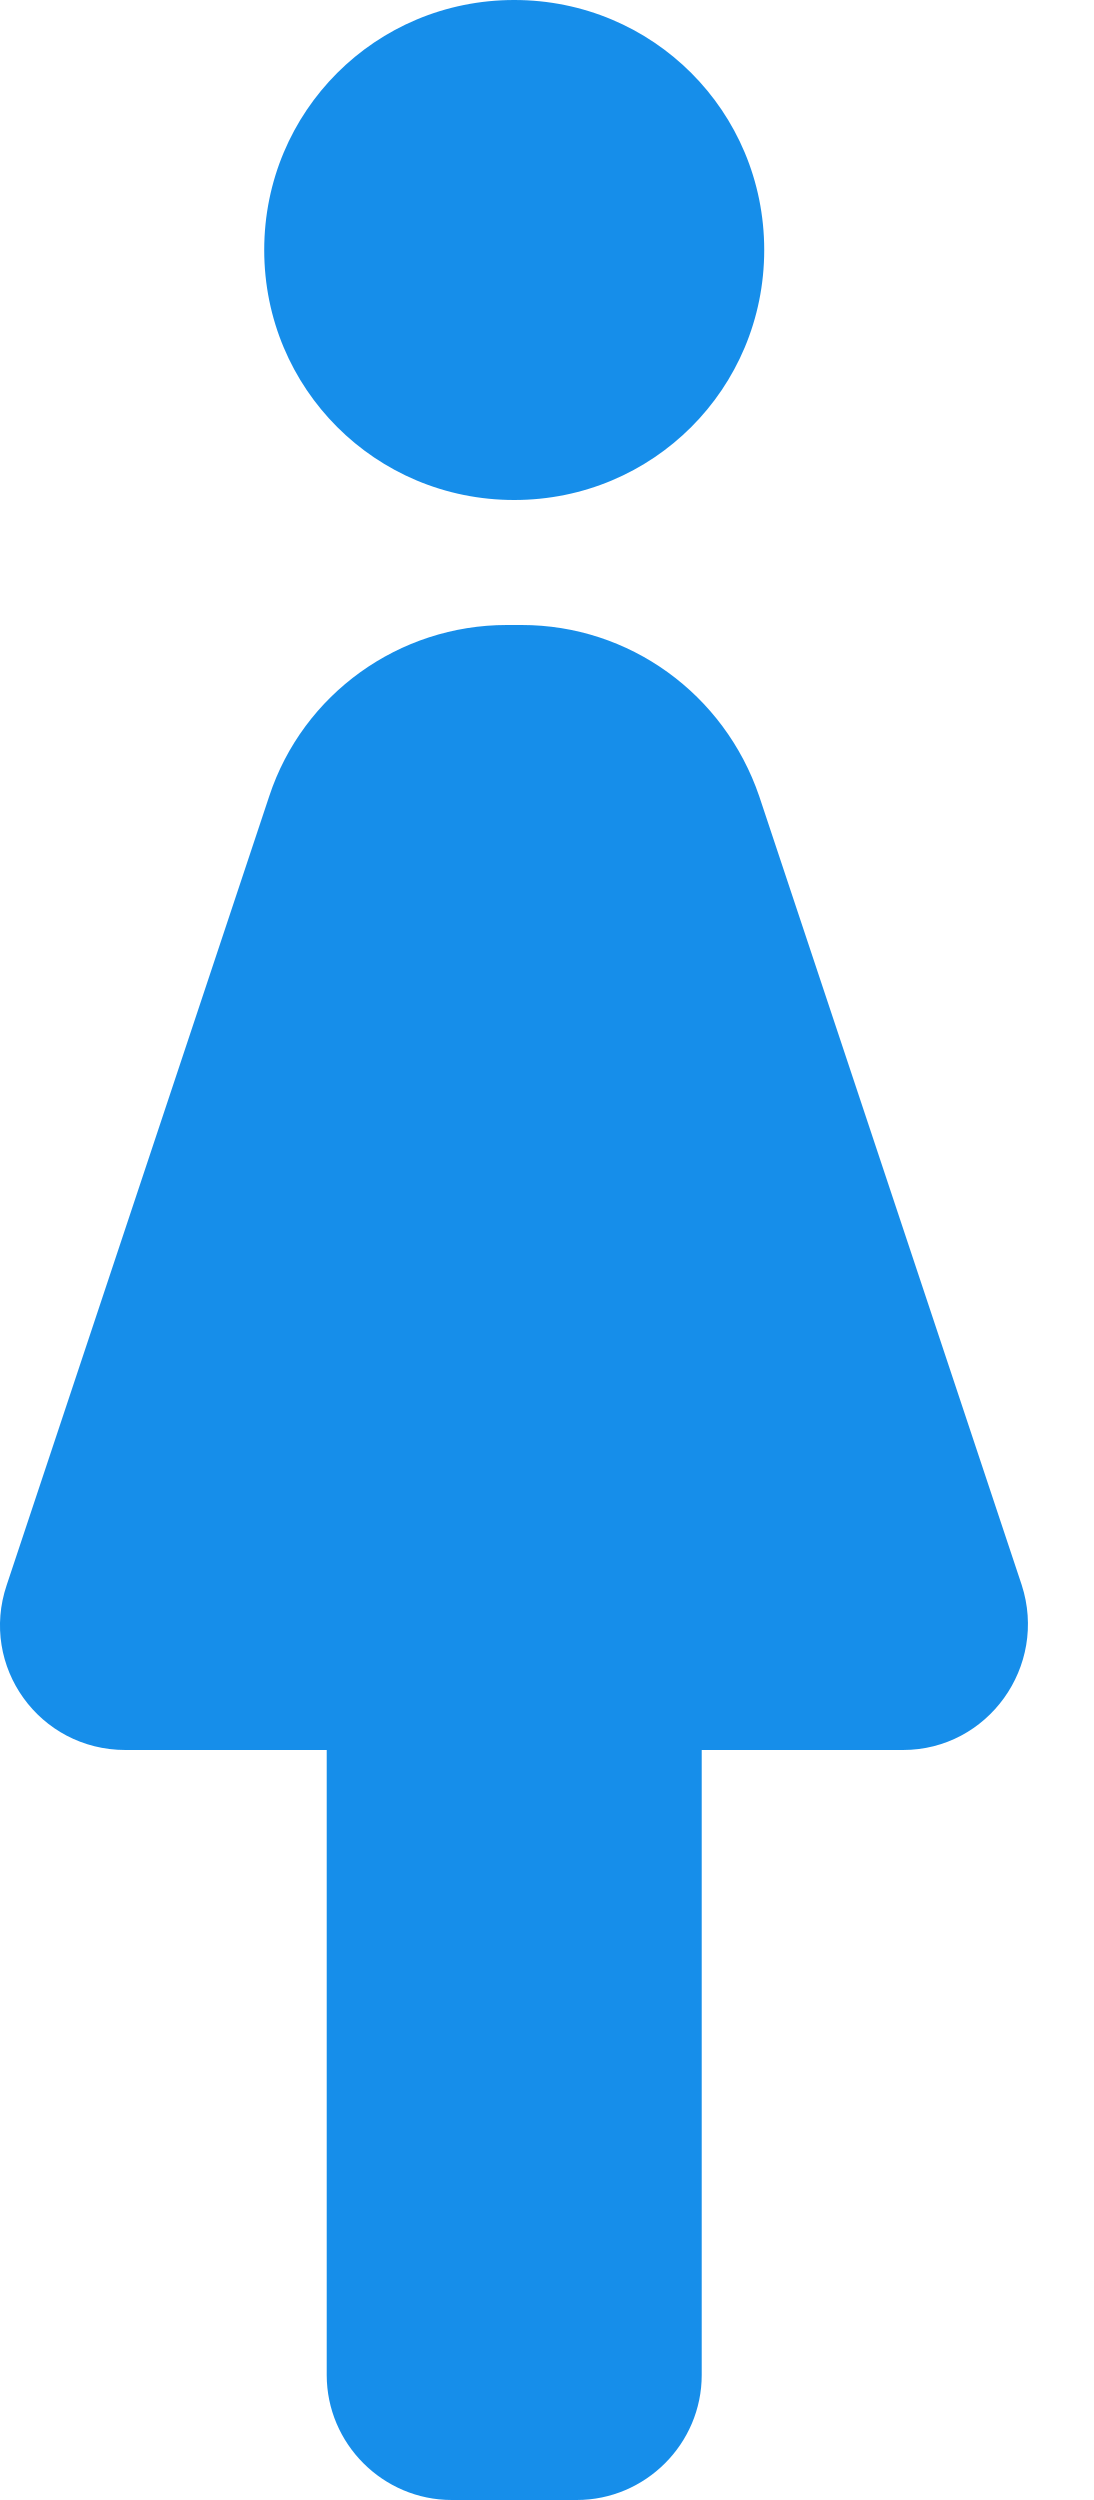
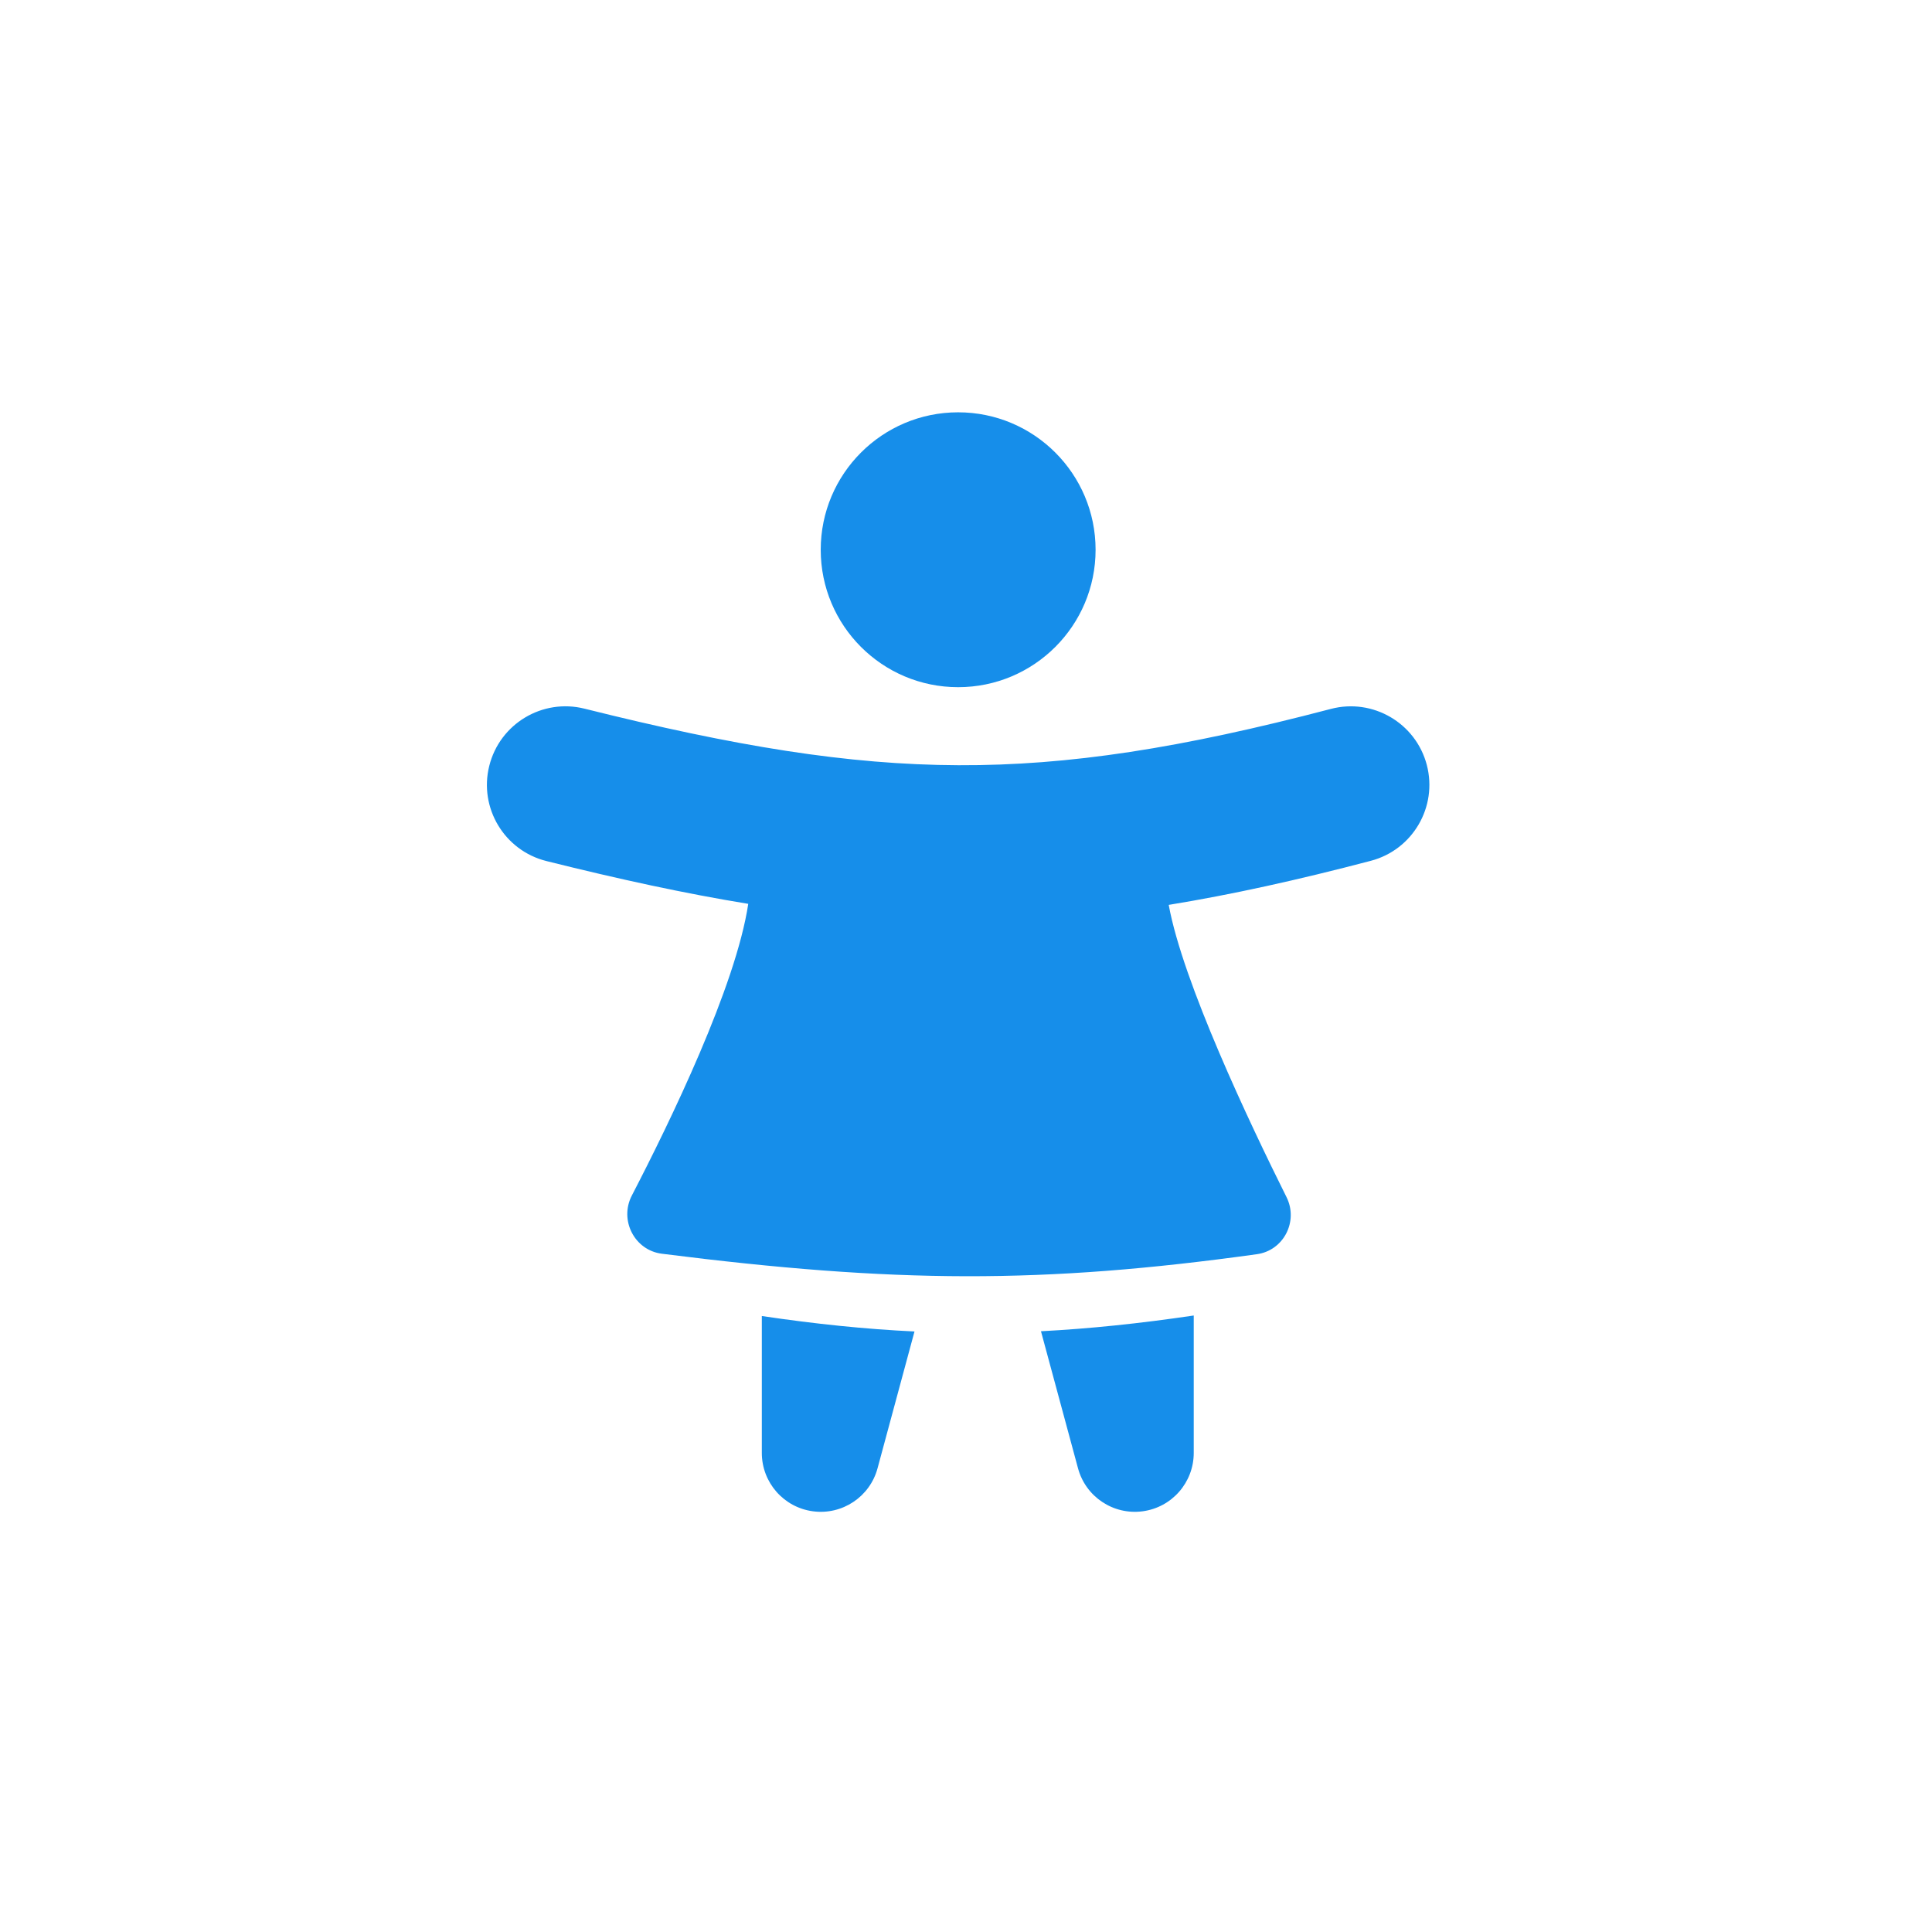
- <svg xmlns="http://www.w3.org/2000/svg" width="14" height="32" viewBox="0 0 14 32" fill="none">
-   <path d="M8.982 30.4V22.4H11.558C12.646 22.4 13.414 21.328 13.078 20.288L9.718 10.192C9.27 8.88 8.054 8 6.678 8H6.486C5.11 8 3.878 8.88 3.446 10.192L0.086 20.288C-0.266 21.328 0.502 22.4 1.606 22.4H4.182V30.4C4.182 31.28 4.902 32 5.782 32H7.382C8.262 32 8.982 31.28 8.982 30.4ZM6.582 6.4C8.358 6.4 9.782 4.976 9.782 3.2C9.782 1.424 8.358 0 6.582 0C4.806 0 3.382 1.424 3.382 3.2C3.382 4.976 4.806 6.4 6.582 6.4Z" fill="#168EEA" />
+ <svg xmlns="http://www.w3.org/2000/svg" width="41" height="41" viewBox="0 0 41 41" fill="none">
+   <path fill-rule="evenodd" clip-rule="evenodd" d="M20.333 14.583C21.944 14.583 23.25 13.277 23.25 11.667C23.25 10.056 21.944 8.75 20.333 8.75C18.723 8.75 17.417 10.056 17.417 11.667C17.417 13.277 18.723 14.583 20.333 14.583ZM29.09 18.268C29.98 18.035 30.512 17.124 30.279 16.233C30.045 15.343 29.134 14.811 28.244 15.044C25.07 15.877 22.684 16.249 20.34 16.239C17.991 16.23 15.598 15.837 12.404 15.039C11.511 14.816 10.606 15.359 10.383 16.253C10.16 17.145 10.703 18.05 11.596 18.273C13.137 18.658 14.542 18.963 15.879 19.181C15.616 20.932 14.216 23.814 13.409 25.37C13.138 25.891 13.463 26.532 14.045 26.606C18.992 27.233 22.121 27.249 26.674 26.616C27.242 26.537 27.558 25.918 27.302 25.405C26.516 23.829 25.102 20.846 24.802 19.203C26.139 18.985 27.545 18.674 29.09 18.268Z" fill="#168EEA" />
+   <path fill-rule="evenodd" clip-rule="evenodd" d="M16.167 27.928V30.833C16.167 31.46 16.631 31.99 17.252 32.072C17.874 32.155 18.46 31.764 18.623 31.159L19.407 28.256C18.372 28.207 17.311 28.098 16.167 27.928ZM22.091 28.251L22.877 31.159C23.04 31.764 23.626 32.155 24.248 32.072C24.869 31.99 25.333 31.46 25.333 30.833V27.917C24.189 28.086 23.127 28.197 22.091 28.251Z" fill="#168EEA" />
</svg>
